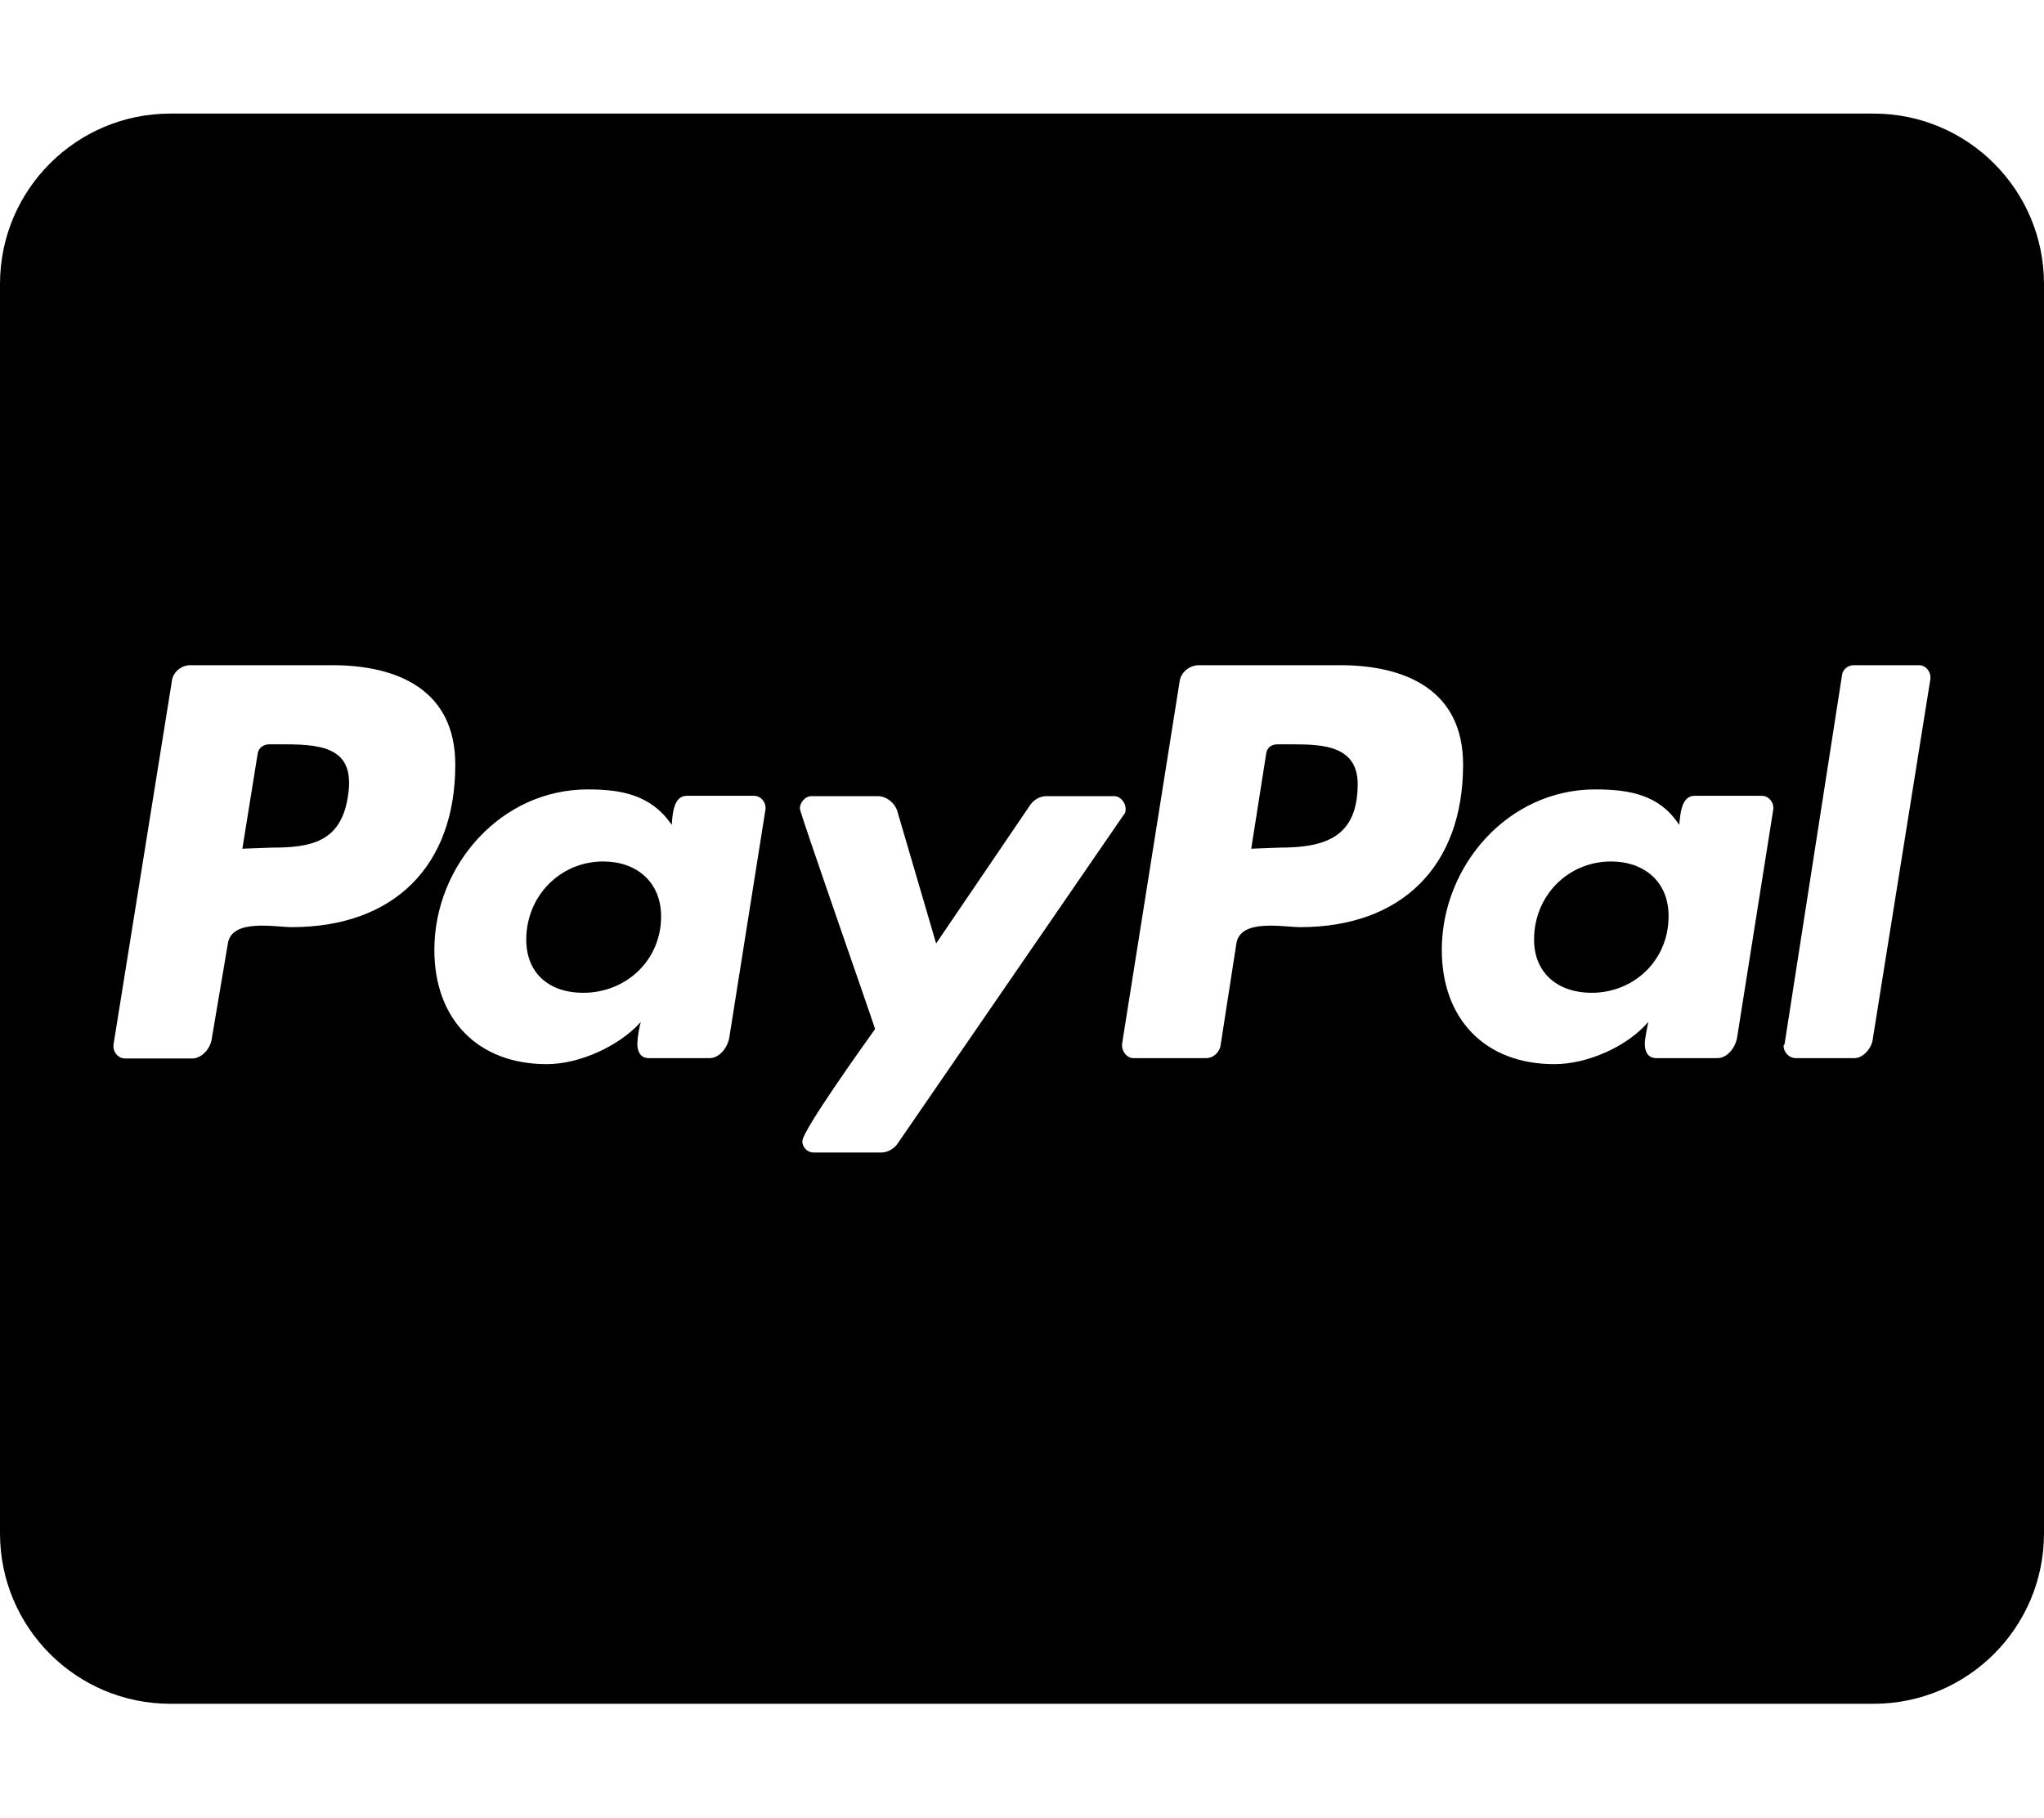
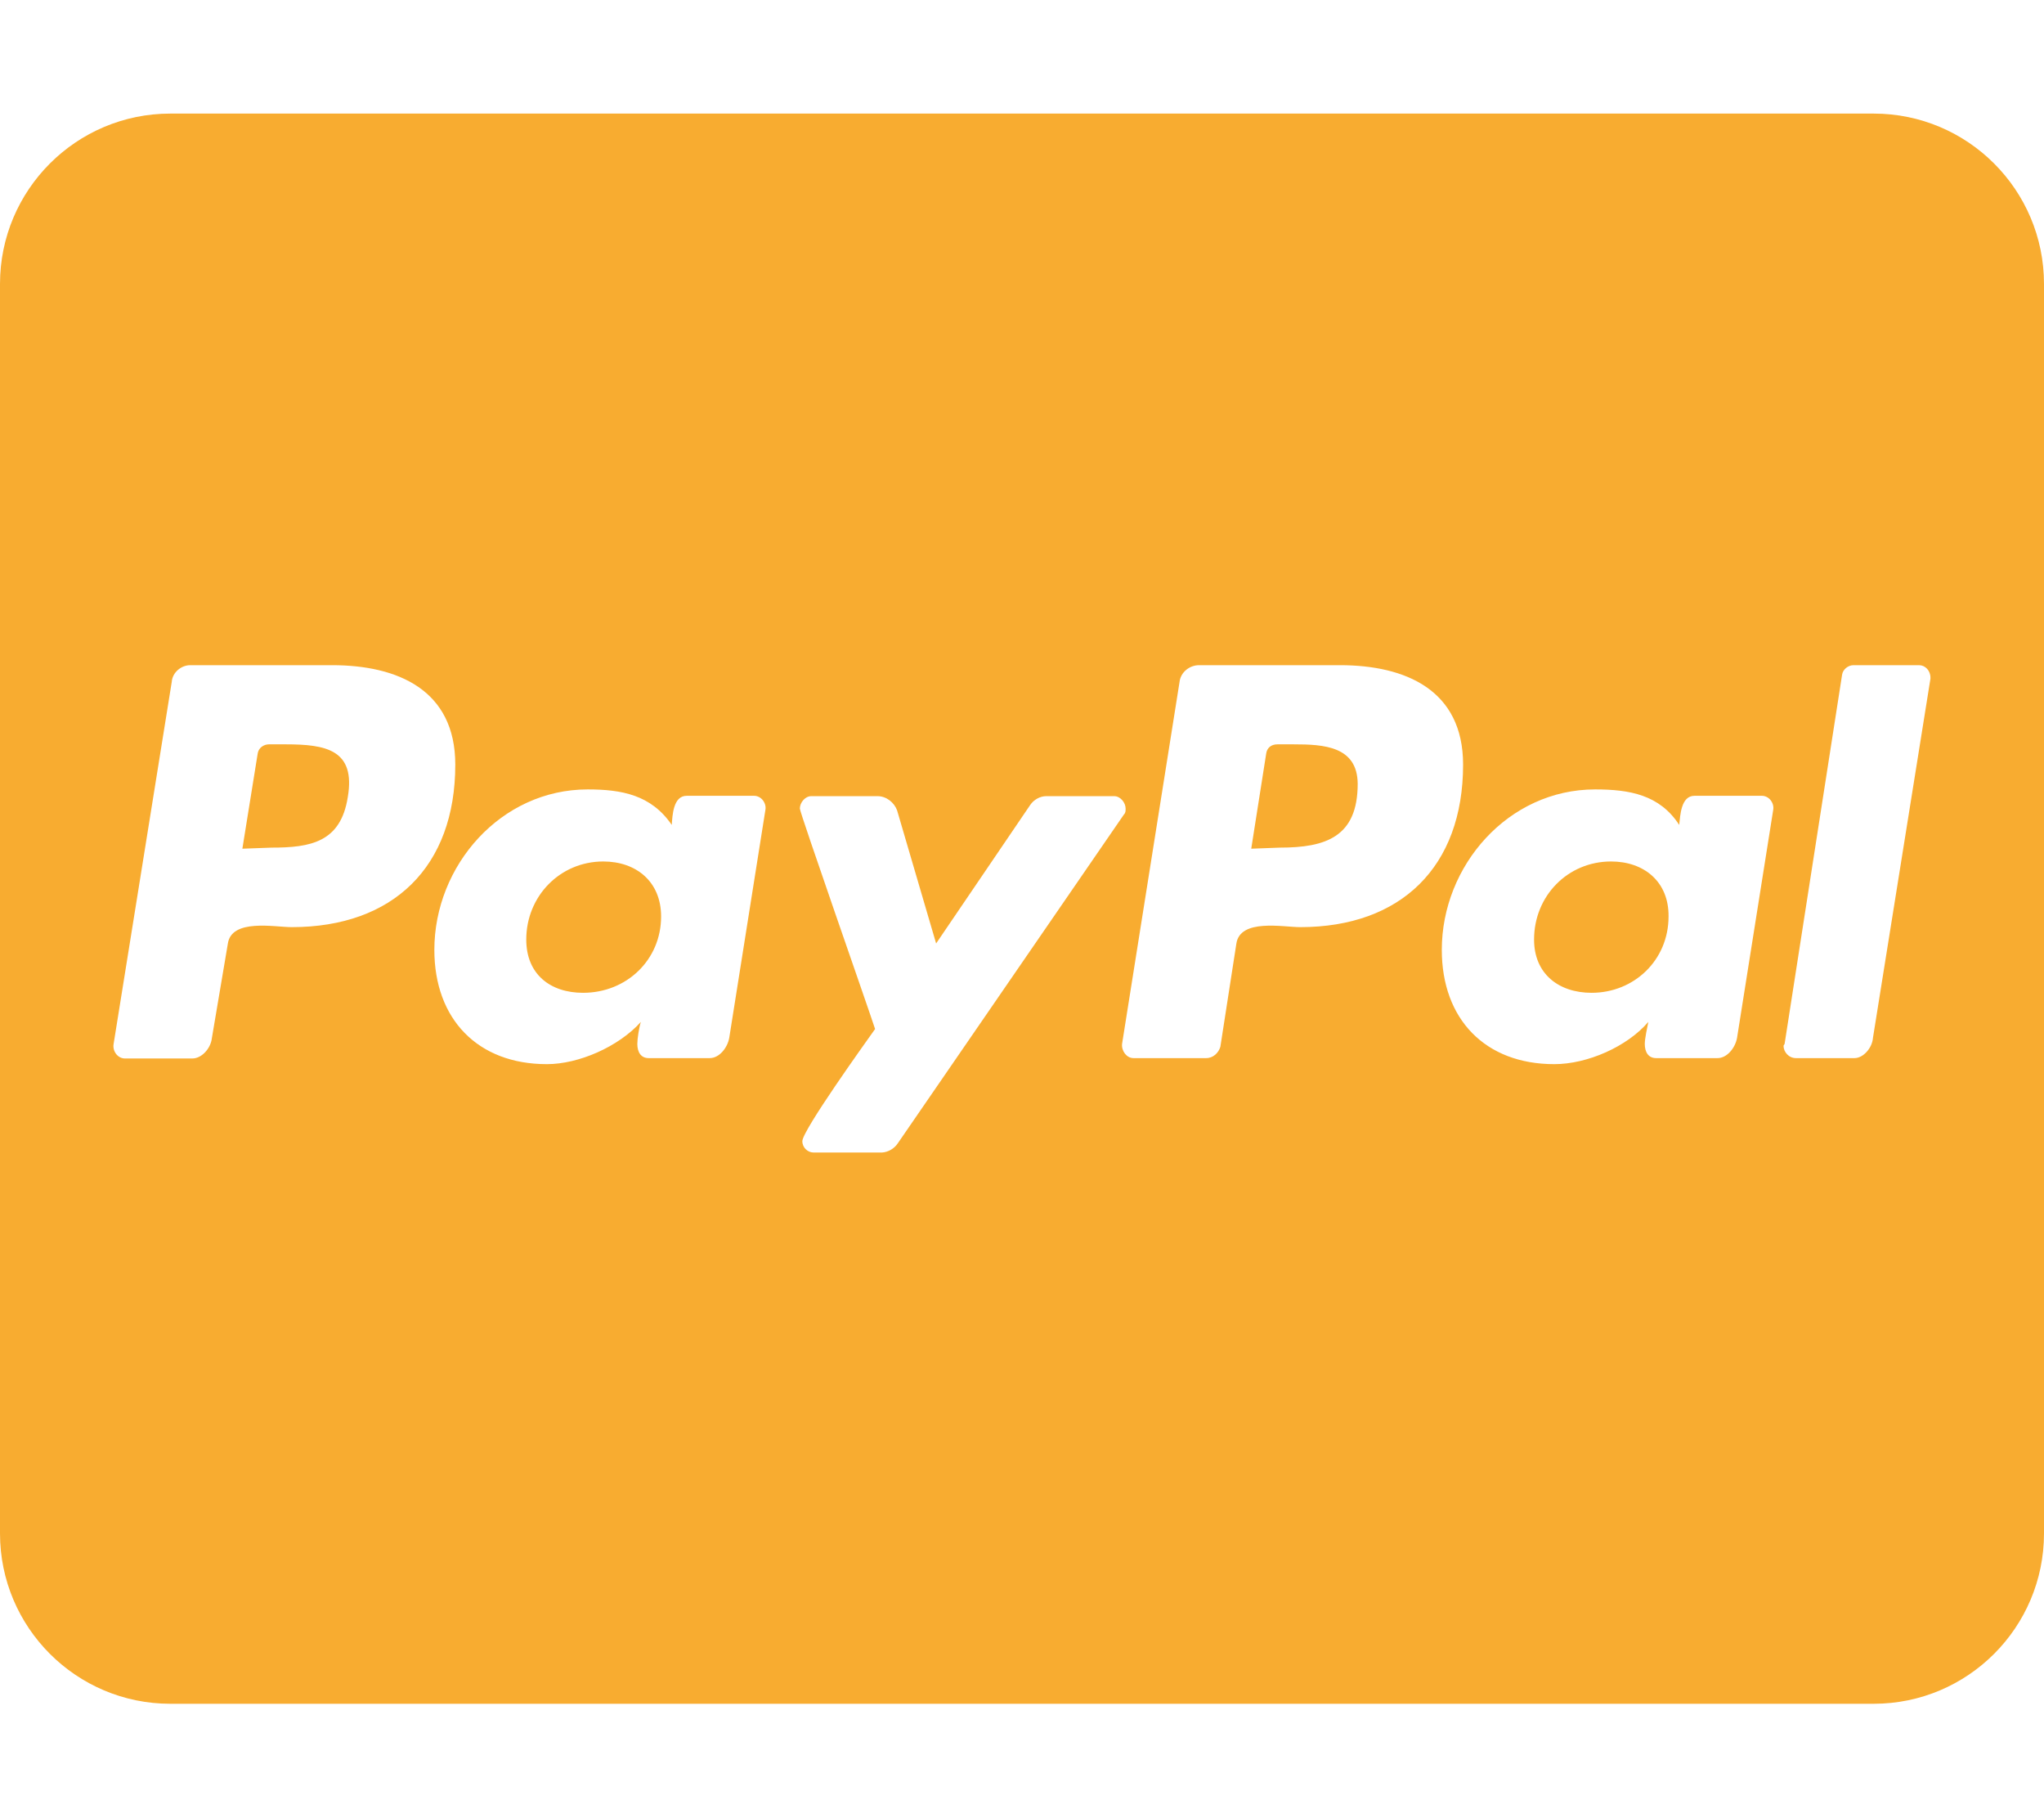
<svg xmlns="http://www.w3.org/2000/svg" aria-hidden="true" focusable="false" data-prefix="fab" data-icon="cc-paypal" class="svg-inline--fa fa-cc-paypal fa-w-18" role="img" viewBox="0 0 576 512">
-   <path fill="currentColor" d="M186.3 258.2c0 12.2-9.7 21.5-22 21.5-9.2 0-16-5.2-16-15 0-12.2 9.5-22 21.7-22 9.3 0 16.3 5.7 16.3 15.5zM80.5 209.7h-4.7c-1.5 0-3 1-3.2 2.7l-4.3 26.7 8.2-.3c11 0 19.5-1.5 21.5-14.2 2.3-13.4-6.2-14.9-17.5-14.9zm284 0H360c-1.8 0-3 1-3.2 2.7l-4.2 26.7 8-.3c13 0 22-3 22-18-.1-10.6-9.6-11.1-18.1-11.1zM576 80v352c0 26.5-21.5 48-48 48H48c-26.5 0-48-21.5-48-48V80c0-26.5 21.5-48 48-48h480c26.5 0 48 21.5 48 48zM128.3 215.4c0-21-16.2-28-34.7-28h-40c-2.5 0-5 2-5.2 4.7L32 294.2c-.3 2 1.2 4 3.2 4h19c2.7 0 5.2-2.9 5.5-5.7l4.5-26.6c1-7.2 13.2-4.7 18-4.7 28.6 0 46.1-17 46.1-45.8zm84.2 8.8h-19c-3.8 0-4 5.5-4.2 8.2-5.8-8.5-14.2-10-23.7-10-24.5 0-43.2 21.5-43.2 45.2 0 19.5 12.2 32.2 31.7 32.2 9 0 20.2-4.9 26.5-11.9-.5 1.5-1 4.7-1 6.2 0 2.3 1 4 3.2 4H200c2.7 0 5-2.9 5.5-5.7l10.2-64.3c.3-1.9-1.2-3.9-3.2-3.9zm40.5 97.9l63.7-92.6c.5-.5.5-1 .5-1.7 0-1.7-1.5-3.5-3.2-3.5h-19.2c-1.7 0-3.5 1-4.5 2.5l-26.5 39-11-37.5c-.8-2.2-3-4-5.5-4h-18.7c-1.7 0-3.2 1.8-3.2 3.5 0 1.2 19.5 56.8 21.2 62.1-2.7 3.8-20.5 28.6-20.5 31.6 0 1.8 1.5 3.2 3.2 3.2h19.2c1.8-.1 3.5-1.1 4.5-2.6zm159.3-106.7c0-21-16.2-28-34.7-28h-39.7c-2.7 0-5.2 2-5.5 4.7l-16.2 102c-.2 2 1.3 4 3.2 4h20.5c2 0 3.5-1.5 4-3.2l4.5-29c1-7.2 13.2-4.7 18-4.7 28.4 0 45.9-17 45.9-45.8zm84.2 8.8h-19c-3.8 0-4 5.5-4.3 8.2-5.5-8.5-14-10-23.7-10-24.5 0-43.2 21.5-43.2 45.2 0 19.5 12.2 32.2 31.7 32.2 9.3 0 20.5-4.9 26.5-11.9-.3 1.5-1 4.7-1 6.2 0 2.3 1 4 3.2 4H484c2.7 0 5-2.9 5.5-5.7l10.2-64.3c.3-1.9-1.2-3.9-3.2-3.9zm47.5-33.3c0-2-1.5-3.5-3.2-3.5h-18.5c-1.5 0-3 1.2-3.2 2.7l-16.2 104-.3.5c0 1.8 1.5 3.5 3.5 3.5h16.5c2.5 0 5-2.9 5.2-5.7L544 191.2v-.3zm-90 51.8c-12.2 0-21.7 9.7-21.7 22 0 9.7 7 15 16.2 15 12 0 21.7-9.2 21.7-21.5.1-9.8-6.9-15.5-16.2-15.5z" />
+   <path fill="#f8ac30" d="M186.3 258.2c0 12.2-9.7 21.5-22 21.5-9.2 0-16-5.2-16-15 0-12.2 9.5-22 21.7-22 9.3 0 16.3 5.7 16.3 15.5zM80.5 209.7h-4.7c-1.5 0-3 1-3.2 2.7l-4.3 26.7 8.2-.3c11 0 19.5-1.5 21.5-14.2 2.3-13.4-6.2-14.9-17.5-14.9zm284 0H360c-1.8 0-3 1-3.2 2.7l-4.2 26.7 8-.3c13 0 22-3 22-18-.1-10.6-9.6-11.1-18.1-11.1zM576 80v352c0 26.5-21.5 48-48 48H48c-26.5 0-48-21.5-48-48V80c0-26.5 21.5-48 48-48h480c26.5 0 48 21.5 48 48zM128.3 215.4c0-21-16.2-28-34.7-28h-40c-2.5 0-5 2-5.2 4.7L32 294.2c-.3 2 1.2 4 3.2 4h19c2.7 0 5.2-2.9 5.5-5.7l4.5-26.6c1-7.2 13.2-4.7 18-4.7 28.6 0 46.1-17 46.1-45.8zm84.2 8.8h-19c-3.8 0-4 5.5-4.2 8.2-5.8-8.5-14.2-10-23.7-10-24.5 0-43.2 21.5-43.2 45.2 0 19.5 12.2 32.2 31.7 32.2 9 0 20.2-4.9 26.5-11.9-.5 1.5-1 4.7-1 6.2 0 2.3 1 4 3.2 4H200c2.7 0 5-2.9 5.5-5.7l10.2-64.3c.3-1.9-1.2-3.9-3.2-3.9zm40.5 97.9l63.7-92.6c.5-.5.5-1 .5-1.7 0-1.7-1.5-3.5-3.2-3.5h-19.2c-1.7 0-3.5 1-4.5 2.5l-26.5 39-11-37.5c-.8-2.2-3-4-5.5-4h-18.7c-1.7 0-3.2 1.8-3.2 3.5 0 1.2 19.5 56.8 21.2 62.1-2.7 3.8-20.5 28.6-20.5 31.6 0 1.8 1.5 3.2 3.2 3.2h19.2c1.8-.1 3.5-1.1 4.5-2.6zm159.3-106.7c0-21-16.2-28-34.7-28h-39.7c-2.7 0-5.2 2-5.5 4.7l-16.2 102c-.2 2 1.3 4 3.2 4h20.5c2 0 3.5-1.5 4-3.2l4.5-29c1-7.2 13.2-4.7 18-4.7 28.4 0 45.9-17 45.9-45.8zm84.2 8.8h-19c-3.8 0-4 5.5-4.3 8.2-5.5-8.5-14-10-23.7-10-24.5 0-43.2 21.5-43.2 45.2 0 19.5 12.2 32.2 31.7 32.2 9.3 0 20.5-4.9 26.5-11.9-.3 1.5-1 4.7-1 6.2 0 2.3 1 4 3.2 4H484c2.7 0 5-2.9 5.5-5.7l10.2-64.3c.3-1.9-1.2-3.9-3.2-3.9zm47.5-33.3c0-2-1.5-3.5-3.2-3.5h-18.5c-1.5 0-3 1.2-3.2 2.7l-16.2 104-.3.5c0 1.8 1.5 3.5 3.5 3.5h16.5c2.5 0 5-2.9 5.2-5.7L544 191.2v-.3zm-90 51.8c-12.2 0-21.7 9.7-21.7 22 0 9.7 7 15 16.2 15 12 0 21.7-9.2 21.7-21.5.1-9.8-6.9-15.5-16.2-15.5z" />
</svg>
